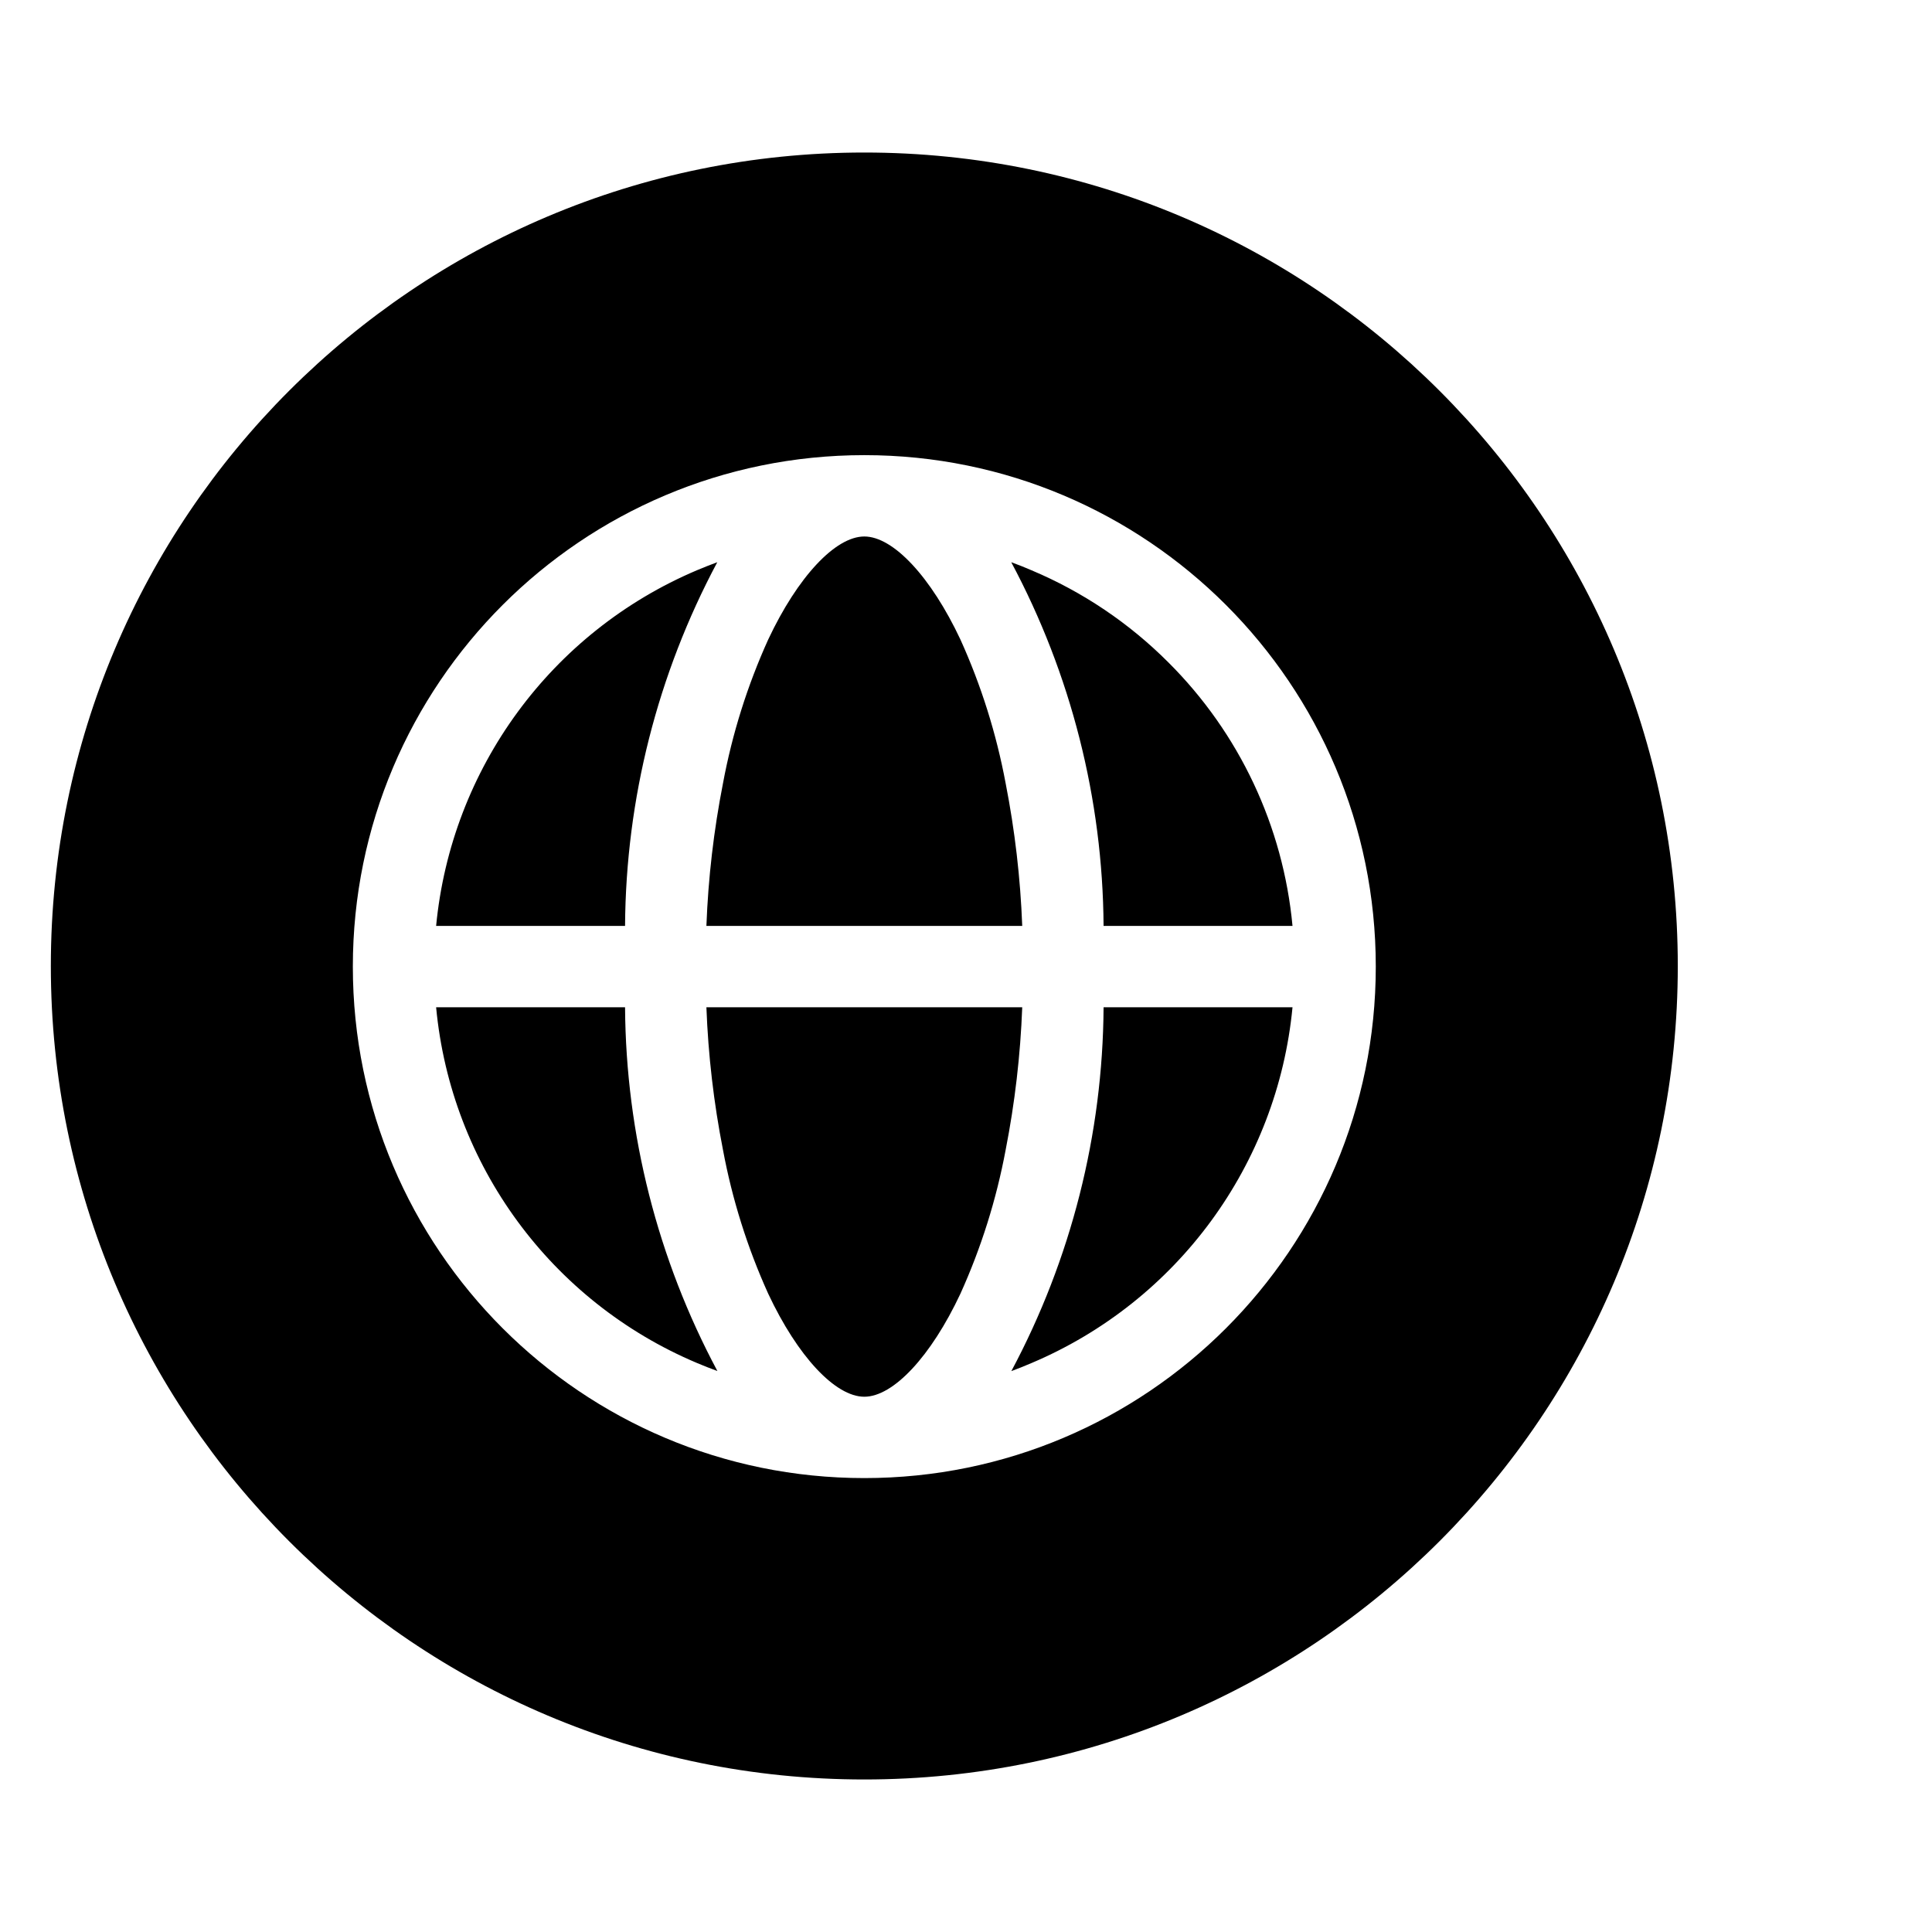
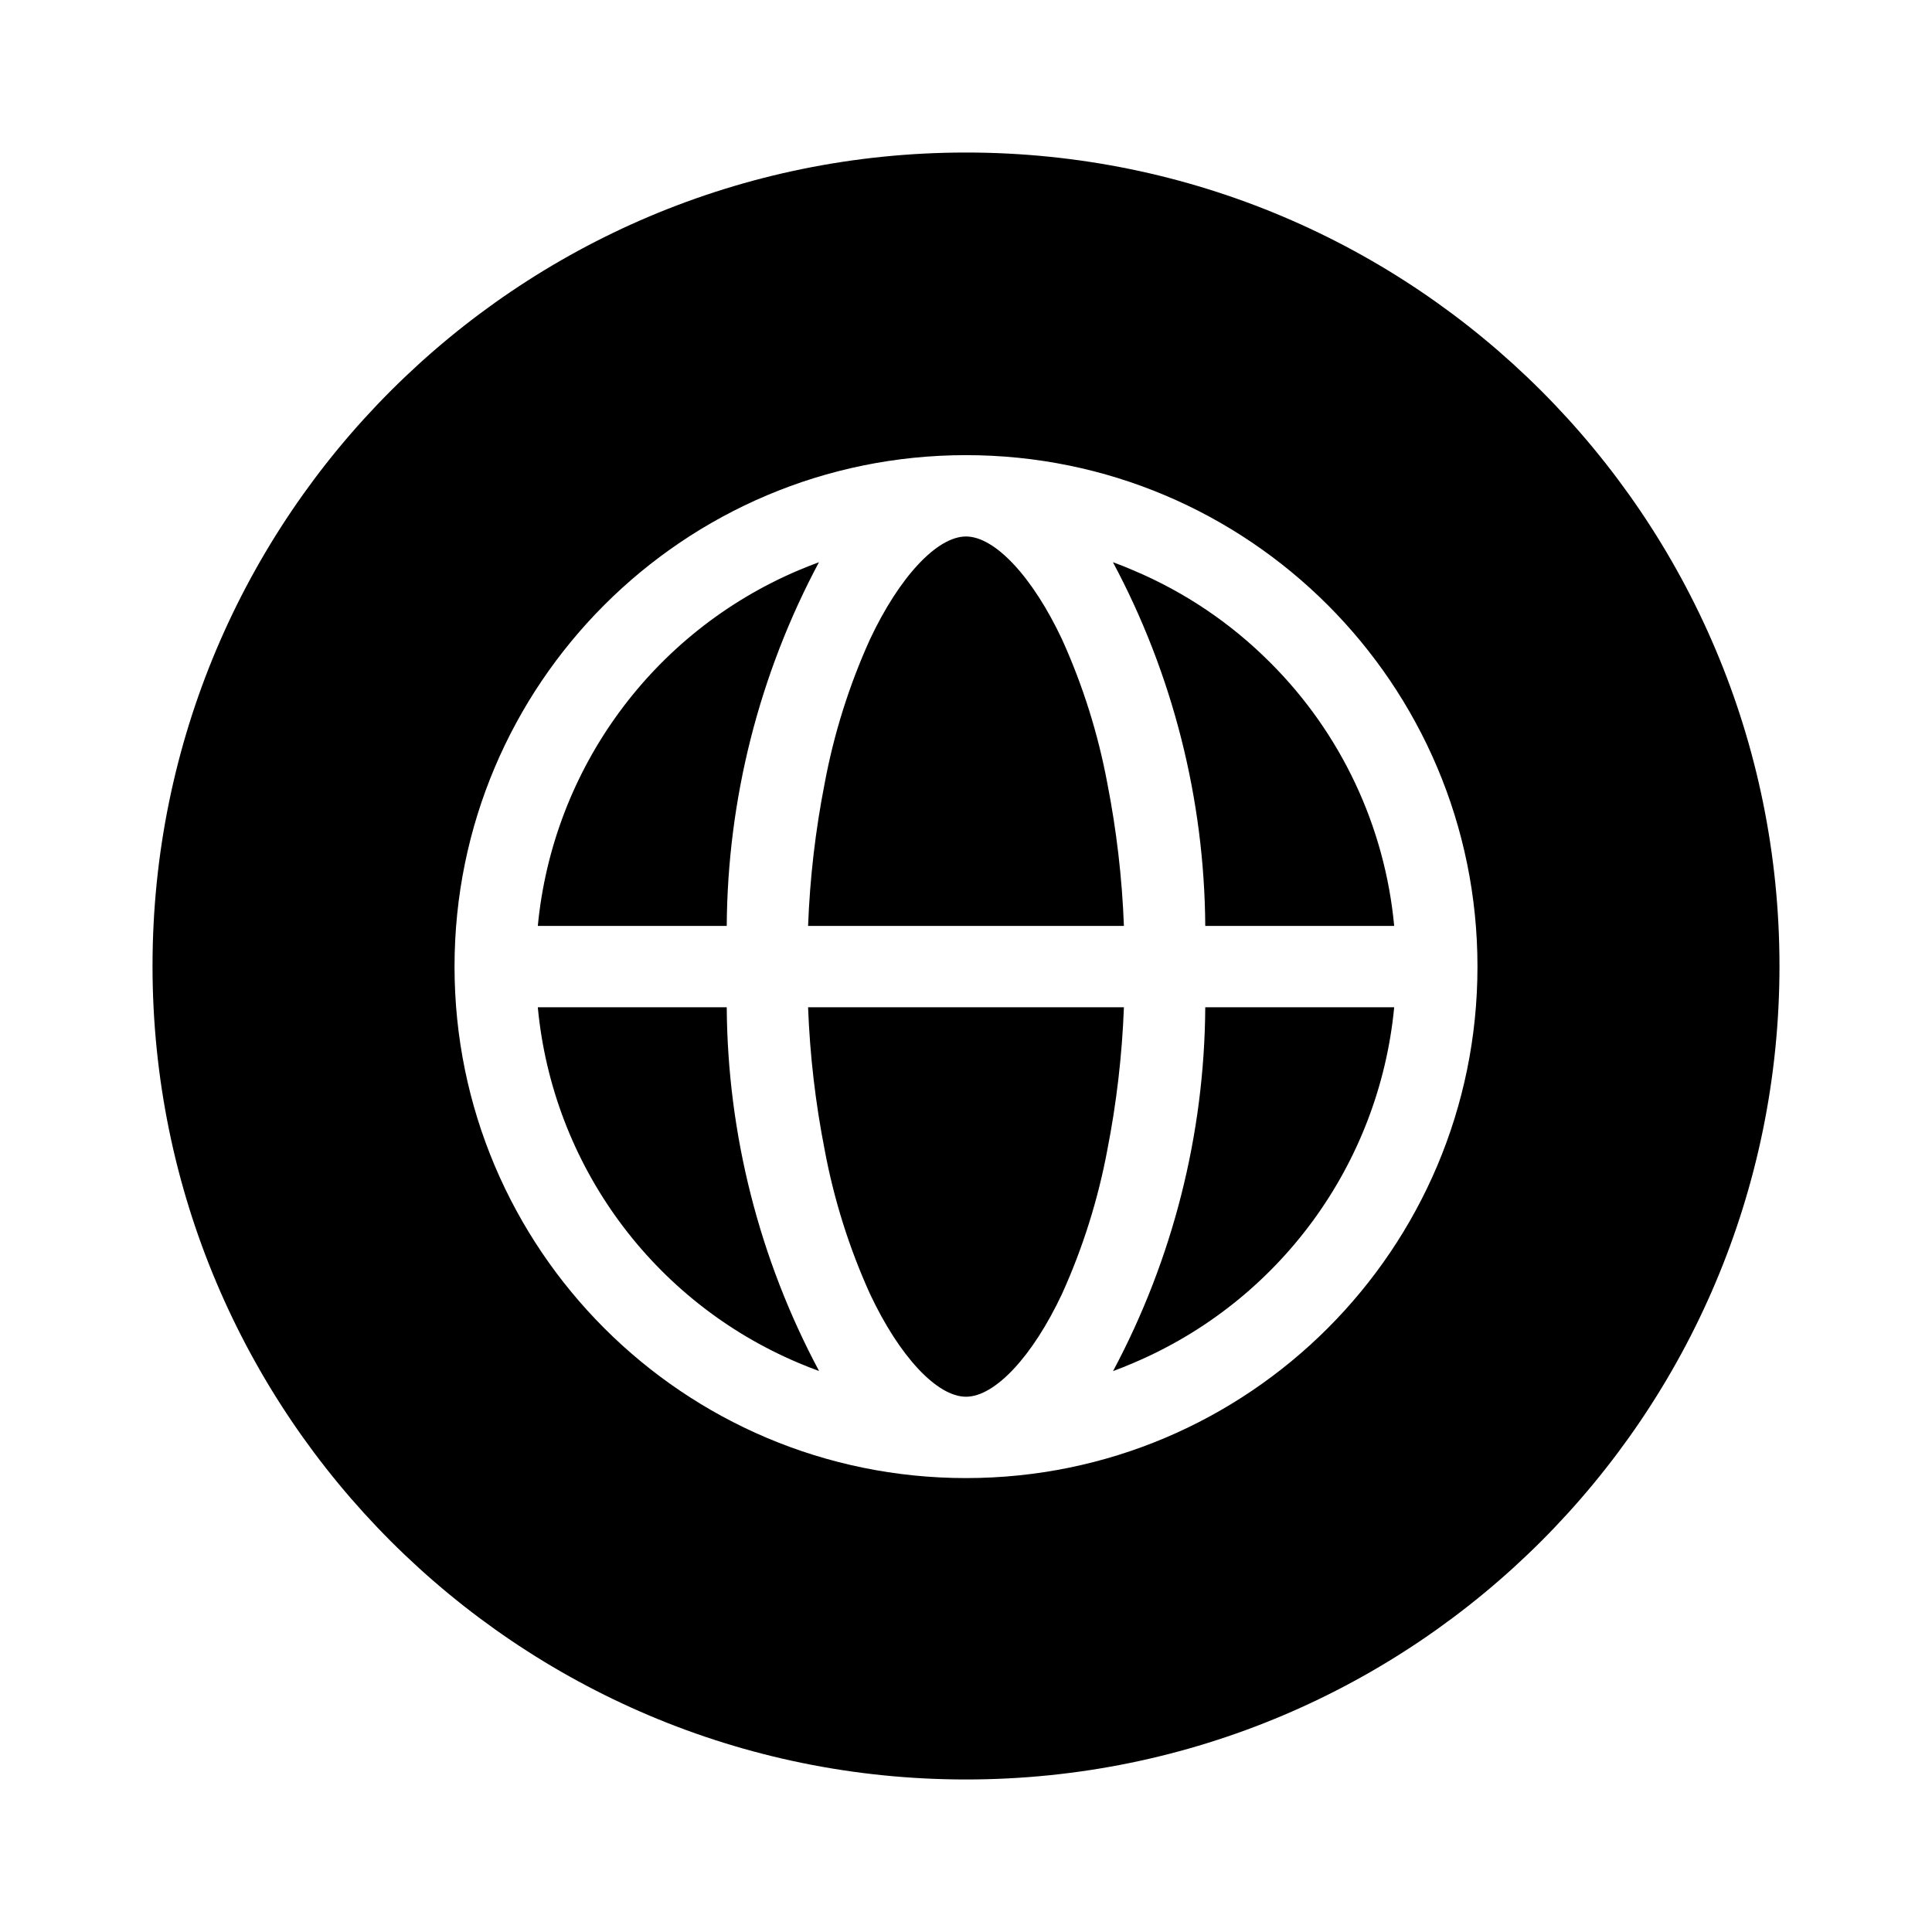
- <svg xmlns="http://www.w3.org/2000/svg" fill="#000000" width="256px" height="256px" viewBox="0 0 19.00 19.00" class="cf-icon-svg" stroke="#000000" stroke-width="0">
-   <g id="SVGRepo_bgCarrier" stroke-width="0" transform="translate(0,0), scale(1)" />
-   <g id="SVGRepo_tracerCarrier" stroke-linecap="round" stroke-linejoin="round" />
+ <svg xmlns="http://www.w3.org/2000/svg" fill="#000000" width="256px" height="256px" viewBox="-1 0 19 19" class="cf-icon-svg">
+   <g id="SVGRepo_bgCarrier" stroke-width="0" />
+   <g id="SVGRepo_tracerCarrier" stroke-linecap="round" stroke-linejoin="round" stroke="#CCCCCC" stroke-width="0.076" />
  <g id="SVGRepo_iconCarrier">
    <path d="M16.5 9.5a8 8 0 1 1-8-8 8 8 0 0 1 8 8zm-2.97.006a5.03 5.03 0 1 0-5.03 5.03 5.03 5.03 0 0 0 5.03-5.03zm-7.383-.4H4.289a4.237 4.237 0 0 1 2.565-3.498q.1-.042.2-.079a7.702 7.702 0 0 0-.907 3.577zm0 .8a7.7 7.7 0 0 0 .908 3.577q-.102-.037-.201-.079a4.225 4.225 0 0 1-2.565-3.498zm.8-.8a9.04 9.04 0 0 1 .163-1.402 6.164 6.164 0 0 1 .445-1.415c.289-.615.66-1.013.945-1.013.285 0 .656.398.945 1.013a6.18 6.18 0 0 1 .445 1.415 9.078 9.078 0 0 1 .163 1.402zm3.106.8a9.073 9.073 0 0 1-.163 1.402 6.187 6.187 0 0 1-.445 1.415c-.289.616-.66 1.013-.945 1.013-.285 0-.656-.397-.945-1.013a6.172 6.172 0 0 1-.445-1.415 9.036 9.036 0 0 1-.163-1.402zm1.438-3.391a4.211 4.211 0 0 1 1.22 2.591h-1.858a7.698 7.698 0 0 0-.908-3.577q.102.037.201.08a4.208 4.208 0 0 1 1.345.906zm-.638 3.391h1.858a4.238 4.238 0 0 1-2.565 3.498q-.1.043-.2.08a7.697 7.697 0 0 0 .907-3.578z" />
  </g>
</svg>
